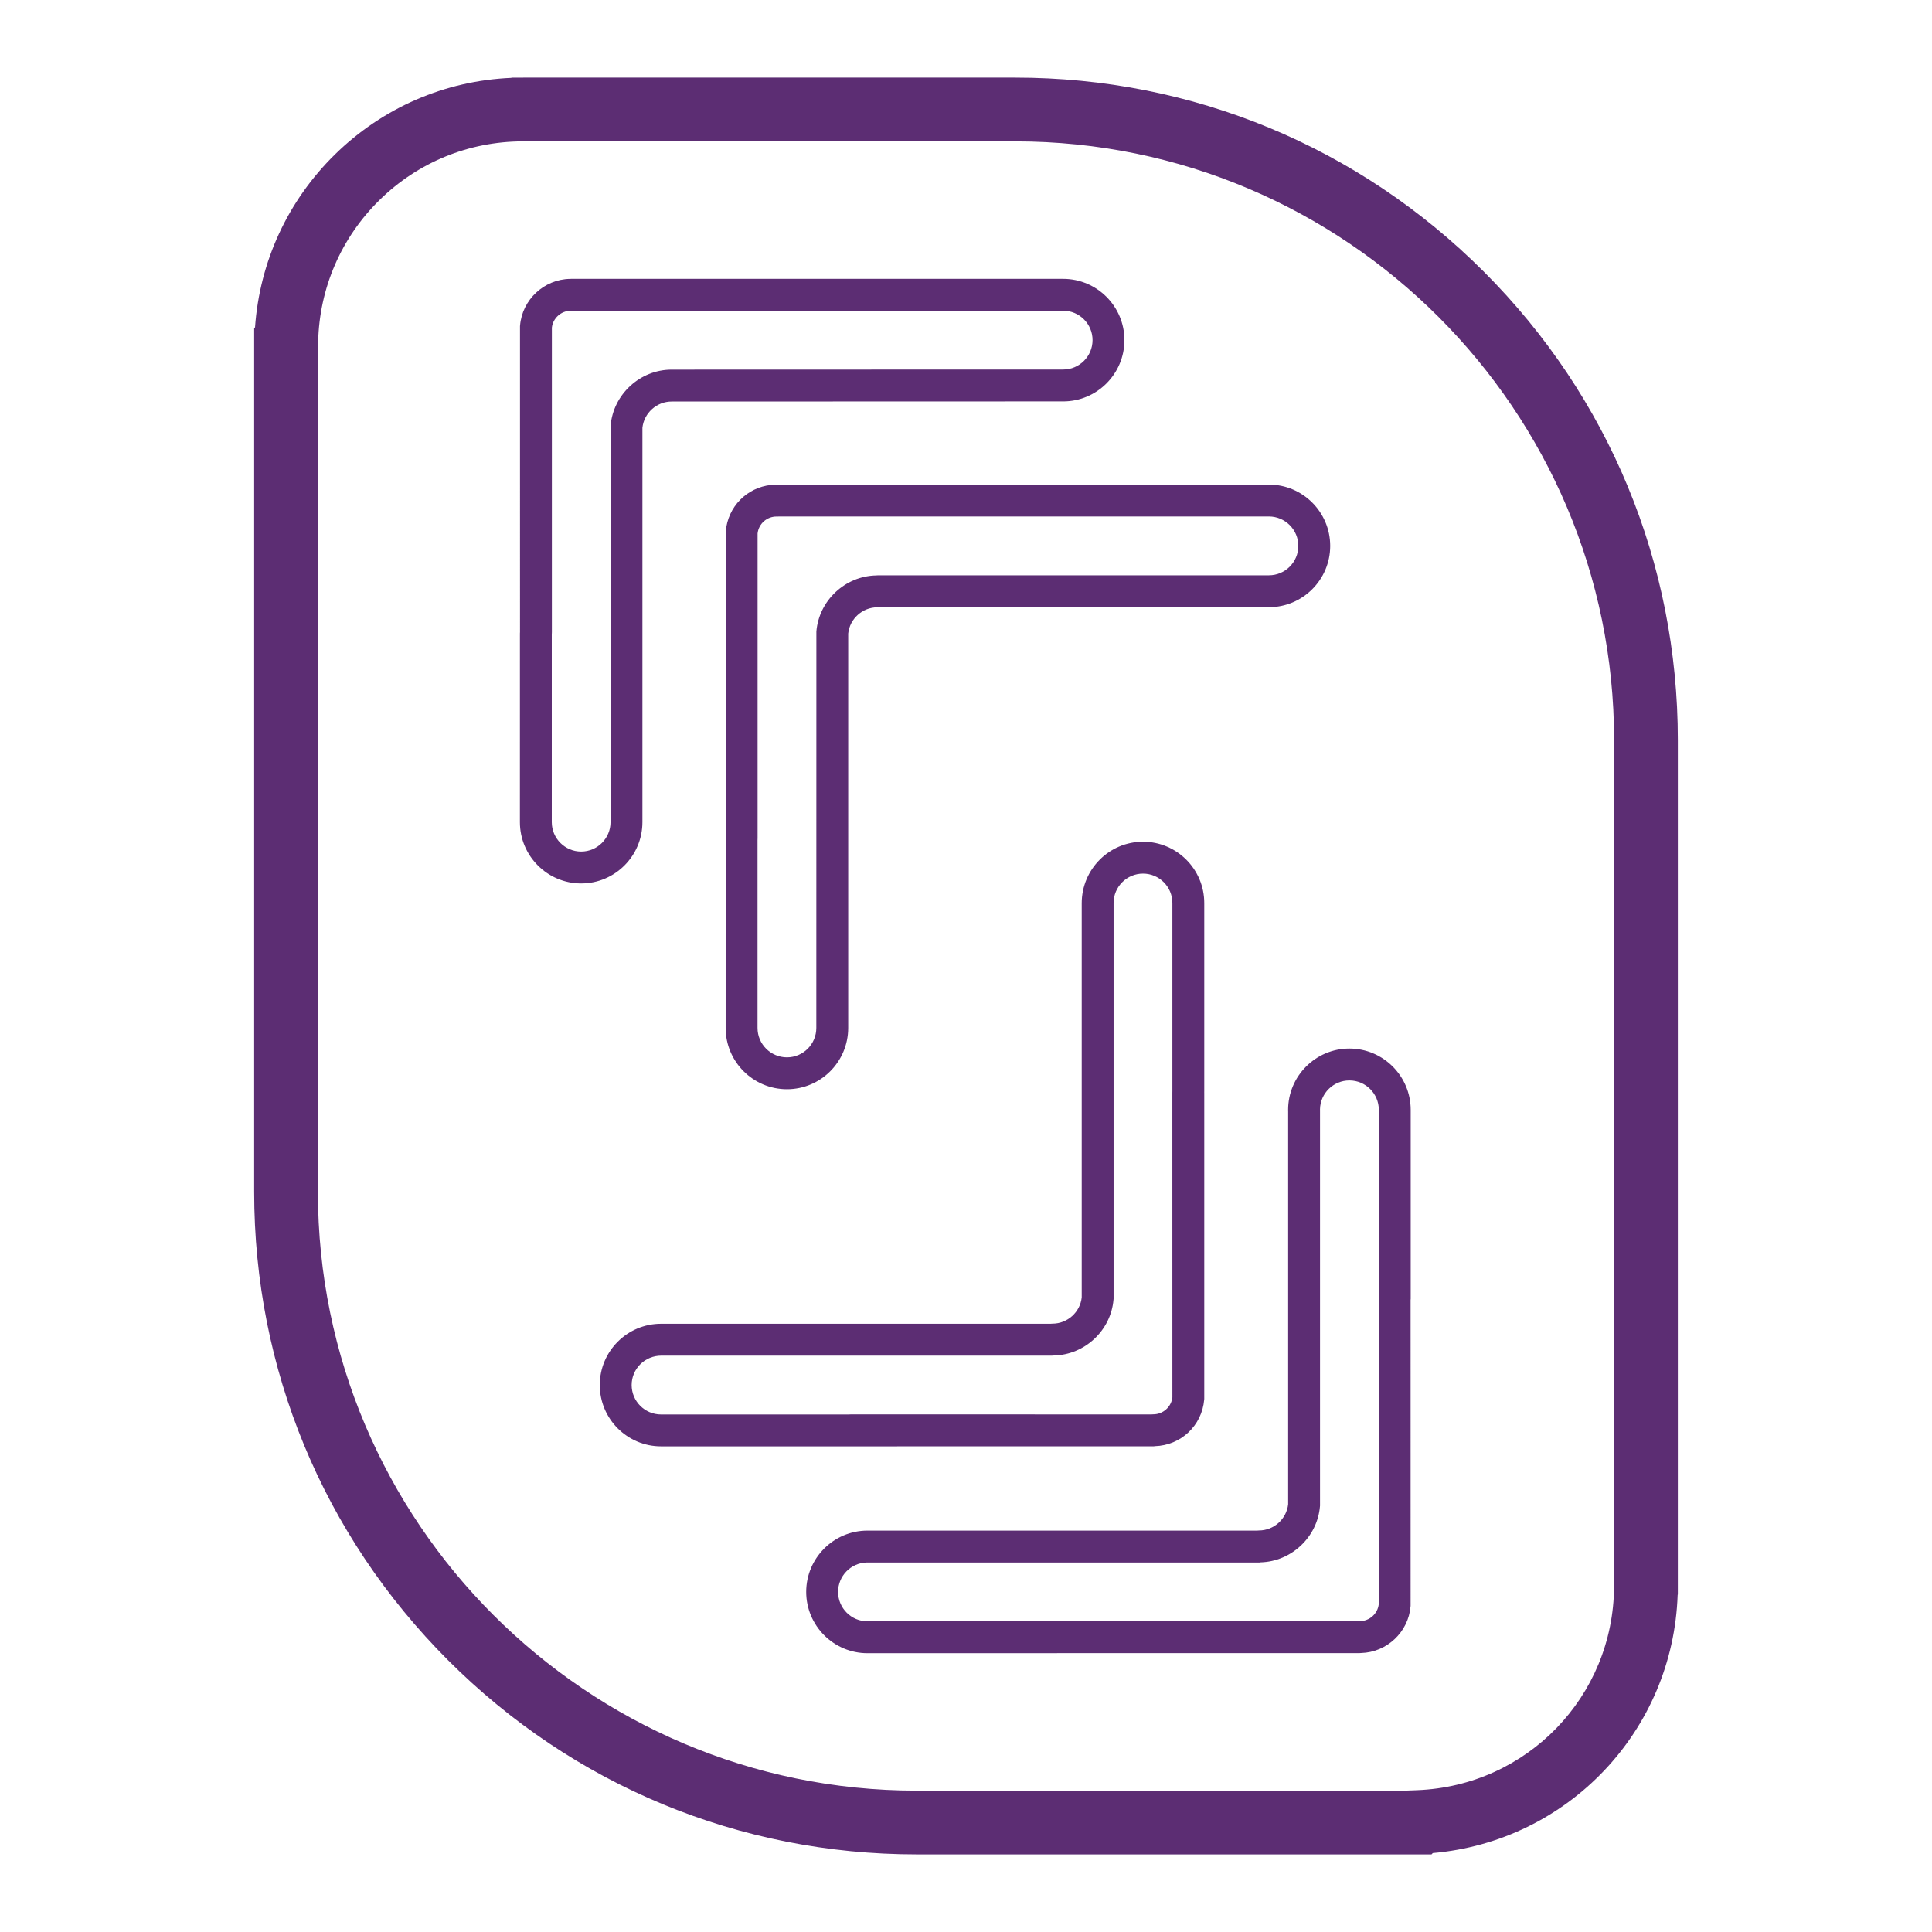
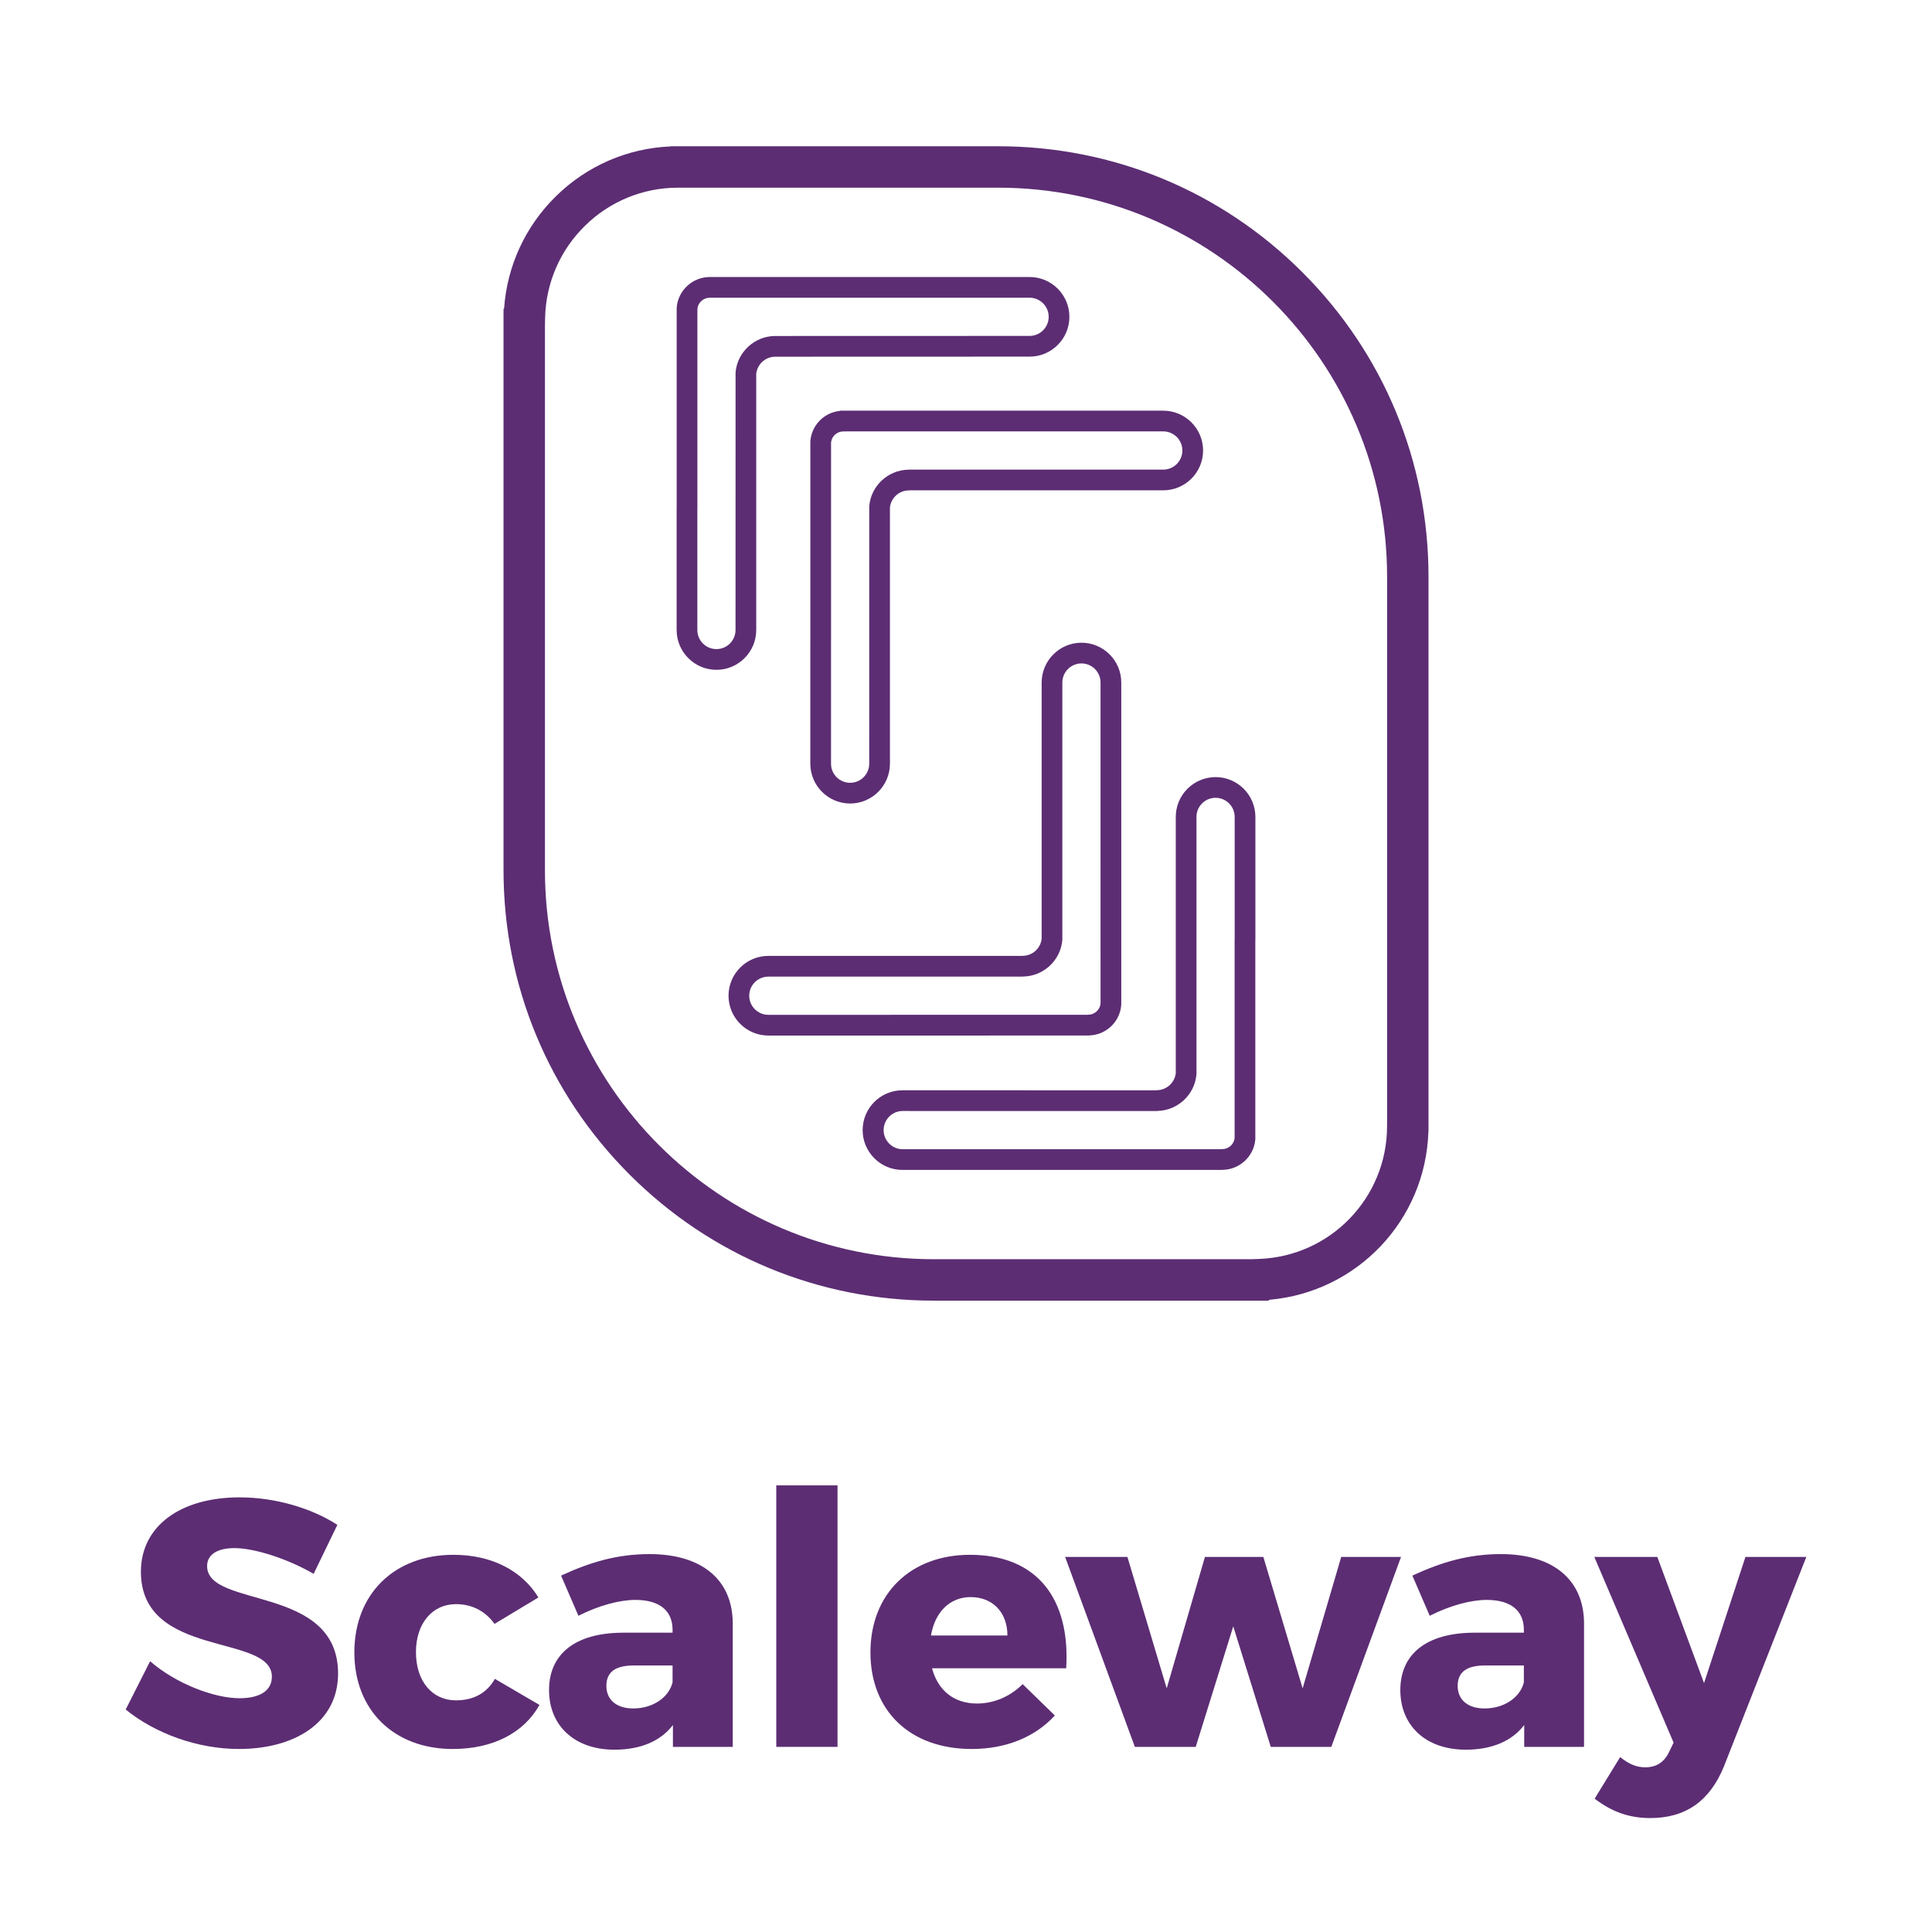
- <svg xmlns="http://www.w3.org/2000/svg" width="750" height="750" viewBox="0 0 0 0 750 0 750">
-   <g id="Layer_1" fill="#5C2D73">
-     <path d="M214.199 246.364v72.798c0 6.294 5.117 11.415 11.405 11.415 6.29 0 11.408-5.121 11.408-11.415l.023-153.919c1.046-12.196 11.454-21.75 23.698-21.75l140.806-.042h11.18c6.29 0 11.407-5.124 11.407-11.421 0-6.289-5.117-11.408-11.407-11.408H221.988a6.86 6.86 0 0 1-.407.013c-3.742 0-6.928 2.86-7.347 6.55v118.204c0 .388-.015.682-.035.973v.002zm11.405 96.589c-13.112 0-23.779-10.673-23.779-23.791l.008-73.295.028-.469-.001-118.767.022-.256c.838-10.053 9.32-17.949 19.381-18.114.145-.009.291-.014.439-.014h191.017c13.112 0 23.781 10.67 23.781 23.783 0 13.122-10.669 23.797-23.781 23.797h-11.178l-140.808.042c-5.796 0-10.734 4.46-11.348 10.196v153.097c0 13.118-10.669 23.791-23.781 23.791zm68.467-16.74v72.831c0 6.294 5.127 11.415 11.43 11.415 6.284 0 11.395-5.121 11.395-11.414l.022-153.911c1.017-12.053 11.185-21.528 23.245-21.754l.041-.005.714-.042h151.673c6.296 0 11.418-5.123 11.418-11.419 0-6.297-5.122-11.42-11.418-11.42H303.664l-2.197.023a7.382 7.382 0 0 0-7.372 6.561v118.193c0 .37-.01.658-.024.942zm11.43 96.622c-13.125 0-23.804-10.673-23.804-23.791l.007-73.281c.009-.184.017-.293.017-.407V206.503l.023-.268c.832-9.585 8.213-16.981 17.558-17.978l.181-.139h193.108c13.119 0 23.792 10.675 23.792 23.796 0 13.12-10.673 23.795-23.792 23.795H341.373a6.966 6.966 0 0 1-.768.042c-5.798 0-10.732 4.459-11.335 10.194v153.1c0 13.118-10.663 23.79-23.769 23.79zm-48.769 103.424c-6.405 0-11.527 5.117-11.527 11.408 0 6.304 5.122 11.433 11.418 11.433h72.881c.256-.024.5-.038.745-.038l116.744.013c.221-.024.471-.042.745-.042 3.745 0 6.945-2.859 7.381-6.551l-.011-118.295c0-.159.004-.323.008-.488l.003-.133v-73.013c0-6.297-5.111-11.42-11.395-11.42-6.303 0-11.43 5.123-11.43 11.42v153.641l-.022.256c-1 12.037-11.137 21.501-23.187 21.755-.078.009-.157.019-.24.027l-.574.027H256.732zm73.35 35.215h-73.459c-13.118 0-23.792-10.679-23.792-23.807 0-13.114 10.674-23.784 23.792-23.784h151.158c.238-.029.505-.048.806-.048 5.806 0 10.74-4.455 11.333-10.182V350.662c0-13.23 10.679-23.903 23.804-23.903 13.106 0 23.769 10.673 23.769 23.794v73.019c0 .138-.003.279-.007.419.005.098.007.195.007.294v118.774l-.023.268c-.879 10.125-9.081 17.806-19.185 18.074l-.331.05-117.872.023zm6.229 45.086c-6.087.232-10.968 5.259-10.968 11.406 0 6.301 5.118 11.427 11.407 11.427h72.944c.22-.014.437-.025.681-.025h116.737c.25-.029.499-.042.75-.042 3.75 0 6.941-2.855 7.36-6.538V504.577c0-.375.011-.692.036-.999v-72.731c0-6.301-5.123-11.427-11.42-11.427-6.216 0-11.291 5-11.416 11.192.007.119.011.238.011.355v153.534l-.024.263c-1.027 11.979-11.094 21.407-23.059 21.731l-.335.07-152.704-.005zm73.1 22.856l.528 6.165-.528-6.165zm.528 12.352H336.75c-13.114 0-23.781-10.678-23.781-23.802 0-13.118 10.667-23.79 23.781-23.79l151.059.013c.267-.035.569-.06.903-.06 5.795 0 10.733-4.456 11.347-10.188V431.24a5.903 5.903 0 0 1-.013-.393c0-13.125 10.673-23.802 23.792-23.802 13.12 0 23.794 10.677 23.794 23.802v73.382l-.041.354.005 118.759-.022.257c-.831 9.972-9.2 17.821-19.173 18.095l-.781.05H410.497l-.558.024z" id="Fill-1" />
-     <path d="M123.415 137.039v325.652c0 128.164 104.254 232.432 232.402 232.432H545.57l4.489-.171c42.697-1.633 76.306-36.36 76.514-79.058l.012-2.528V287.312c0-128.164-104.254-232.432-232.402-232.432H208.065l-4.754.012c-.182 0-.362-.005-.542-.012-20.855.065-40.526 8.136-55.413 22.746-14.922 14.645-23.392 34.221-23.848 55.121l-.093 4.292zm432.307 582.835H355.817c-68.685 0-133.26-26.752-181.83-75.326-48.57-48.576-75.32-113.16-75.32-181.857V127.404l.336-.332c1.788-25.455 12.689-49.123 31.022-67.113 18.516-18.171 42.675-28.631 68.449-29.732l.095-.087 3.732-.009c.274-.001.556-.01.827-.001l.195-.001h190.86c68.689 0 133.266 26.752 181.834 75.326 48.567 48.574 75.316 113.159 75.316 181.857v331.653l-.073.138c-1.783 52.837-42.589 95.679-95.055 100.255l-.483.516z" id="Fill-3" />
+ <svg xmlns="http://www.w3.org/2000/svg" width="100" height="100" viewBox="0 0 26.458 26.458" version="1.1" id="svg8">
+   <defs id="defs2" />
+   <g id="layer1" transform="translate(0,-270.5417)">
+     <g id="Layer_1" transform="matrix(0.04164219,0,0,0.04164219,-3.326582,274.4284)" style="fill:#5c2d73">
+       <path id="path4526" d="m 309.215,73.781 v 40.068 a 6.287,6.287 0 0 0 6.279,6.283 6.289,6.289 0 0 0 6.279,-6.283 l 0.013,-84.718 c 0.574,-6.713 6.304,-11.971 13.043,-11.971 l 77.499,-0.023 h 6.155 a 6.291,6.291 0 0 0 6.277,-6.287 6.287,6.287 0 0 0 -6.277,-6.279 h -104.98 a 4.023,4.023 0 0 1 -0.223,0.006 c -2.06,0 -3.814,1.574 -4.045,3.605 V 73.244 c 0,0.213 -0.009,0.374 -0.019,0.535 z m 6.279,53.163 c -7.217,0 -13.089,-5.876 -13.089,-13.095 l 0.003,-40.342 0.014,-0.258 V 7.879 l 0.013,-0.14 c 0.461,-5.535 5.13,-9.88 10.667,-9.971 0.081,-0.004 0.161,-0.008 0.242,-0.008 h 105.137 a 13.105,13.105 0 0 1 13.089,13.091 c 0,7.223 -5.872,13.097 -13.089,13.097 h -6.153 l -77.501,0.025 a 6.322,6.322 0 0 0 -6.246,5.611 v 84.265 c 0,7.219 -5.872,13.095 -13.089,13.095 z m 37.683,-9.215 v 40.086 a 6.293,6.293 0 0 0 6.291,6.283 6.285,6.285 0 0 0 6.273,-6.281 l 0.01,-84.714 c 0.56,-6.634 6.157,-11.849 12.795,-11.973 l 0.023,-0.004 0.393,-0.023 h 83.482 a 6.291,6.291 0 0 0 6.283,-6.285 6.291,6.291 0 0 0 -6.283,-6.285 h -103.986 l -1.211,0.012 a 4.064,4.064 0 0 0 -4.058,3.612 v 65.053 c 0,0.205 -0.003,0.362 -0.013,0.519 z m 6.291,53.181 a 13.113,13.113 0 0 1 -13.101,-13.095 l 0.001,-40.334 c 0.007,-0.101 0.01,-0.161 0.01,-0.223 V 51.841 l 0.013,-0.149 a 10.832,10.832 0 0 1 9.663,-9.894 l 0.101,-0.076 h 106.288 a 13.111,13.111 0 0 1 13.095,13.097 13.111,13.111 0 0 1 -13.095,13.097 h -83.232 c -0.124,0.014 -0.264,0.023 -0.421,0.023 a 6.31,6.31 0 0 0 -6.24,5.611 V 157.817 c 0,7.219 -5.87,13.093 -13.082,13.093 z m -26.843,56.925 c -3.525,0 -6.345,2.816 -6.345,6.279 a 6.295,6.295 0 0 0 6.285,6.293 h 40.113 c 0.142,-0.013 0.277,-0.021 0.411,-0.021 l 64.255,0.007 c 0.122,-0.013 0.26,-0.023 0.411,-0.023 a 4.112,4.112 0 0 0 4.062,-3.605 l -0.007,-65.111 0.003,-0.269 10e-4,-0.072 v -40.187 a 6.285,6.285 0 0 0 -6.271,-6.285 6.295,6.295 0 0 0 -6.291,6.285 v 84.565 l -0.013,0.141 c -0.552,6.626 -6.13,11.835 -12.762,11.975 l -0.132,0.015 -0.316,0.015 z m 40.371,19.384 H 332.566 c -7.221,0 -13.095,-5.878 -13.095,-13.105 a 13.107,13.107 0 0 1 13.095,-13.091 h 83.197 c 0.132,-0.015 0.279,-0.025 0.444,-0.025 a 6.297,6.297 0 0 0 6.238,-5.605 v -84.208 c 0,-7.281 5.878,-13.155 13.103,-13.155 7.213,0 13.082,5.874 13.082,13.095 v 40.19 l -0.003,0.231 0.003,0.163 v 65.373 l -0.015,0.147 a 10.832,10.832 0 0 1 -10.56,9.948 l -0.182,0.027 z m 3.43,24.814 a 6.289,6.289 0 0 0 0.242,12.568 h 40.148 c 0.12,-0.009 0.24,-0.013 0.374,-0.013 h 64.253 c 0.136,-0.017 0.275,-0.025 0.413,-0.025 a 4.091,4.091 0 0 0 4.05,-3.599 v -65.063 c 0,-0.207 0.007,-0.38 0.021,-0.55 v -40.03 a 6.293,6.293 0 0 0 -6.285,-6.289 6.293,6.293 0 0 0 -6.283,6.159 l 0.003,0.196 v 84.505 l -0.013,0.145 c -0.566,6.593 -6.105,11.783 -12.692,11.961 l -0.184,0.039 z m 40.233,12.58 0.291,3.395 z m 0.291,6.8 h -40.283 c -7.219,0 -13.091,-5.878 -13.091,-13.101 a 13.107,13.107 0 0 1 13.091,-13.095 l 83.144,0.009 c 0.147,-0.021 0.312,-0.033 0.496,-0.033 a 6.318,6.318 0 0 0 6.246,-5.607 v -84.048 a 13.111,13.111 0 0 1 13.089,-13.316 13.111,13.111 0 0 1 13.095,13.101 v 40.39 l -0.021,0.194 0.001,65.365 -0.013,0.143 c -0.457,5.488 -5.064,9.808 -10.554,9.959 l -0.43,0.027 h -64.464 z" style="stroke-width:2.066" />
+       <path id="Fill-3" d="m 259.098,13.606 v 179.241 c 0,70.542 57.384,127.93 127.916,127.93 h 104.441 l 2.471,-0.093 a 43.681,43.681 0 0 0 42.113,-43.514 l 0.009,-1.39 V 96.318 c 0,-70.542 -57.384,-127.932 -127.916,-127.932 h -102.441 l -2.616,0.006 a 7.169,7.169 0 0 1 -0.3,-0.006 43.504,43.504 0 0 0 -30.5,12.52 43.619,43.619 0 0 0 -13.126,30.338 z M 497.043,334.401 H 387.014 c -37.803,0 -73.346,-14.725 -100.079,-41.46 -26.733,-26.735 -41.458,-62.282 -41.458,-100.094 V 8.305 l 0.186,-0.184 c 0.983,-14.01 6.985,-27.037 17.074,-36.94 10.192,-10 23.489,-15.758 37.675,-16.363 l 0.052,-0.048 2.056,-0.006 c 0.151,0 0.306,-0.006 0.455,0 h 105.158 c 37.807,0 73.35,14.723 100.081,41.458 26.733,26.737 41.454,62.284 41.454,100.096 v 182.543 l -0.039,0.076 c -0.981,29.08 -23.442,52.663 -52.32,55.181 z" style="stroke-width:2.066" />
+       <path style="fill:#5c2d73" id="Fill-1" d="m 190.832,408.132 -7.8,16.109 c -8.614,-4.983 -19.44,-8.46 -26.075,-8.46 -5.355,0 -8.963,1.97 -8.963,5.911 0,14.023 43.07,6.026 43.07,35.348 0,16.226 -14.434,24.802 -32.594,24.802 -13.619,0 -27.589,-5.1 -37.25,-12.981 l 8.032,-15.878 c 8.381,7.302 20.953,12.17 29.451,12.17 6.519,0 10.593,-2.434 10.593,-7.07 0,-14.371 -43.071,-5.795 -43.071,-34.537 0,-14.951 12.922,-24.454 32.478,-24.454 11.757,0 23.748,3.592 32.129,9.04" />
+       <path style="fill:#5c2d73" id="Fill-4" d="m 256.951,432.007 -14.435,8.692 c -2.91,-4.057 -7.217,-6.491 -12.688,-6.491 -7.8,0 -13.154,6.375 -13.154,15.762 0,9.62 5.354,15.878 13.154,15.878 5.703,0 10.127,-2.318 12.805,-7.069 l 14.667,8.576 c -5.122,9.156 -15.25,14.487 -28.52,14.487 -19.324,0 -32.361,-12.749 -32.361,-31.756 0,-19.239 13.154,-32.103 32.594,-32.103 12.455,0 22.467,5.099 27.938,14.024" />
+       <path style="fill:#5c2d73" id="Fill-6" d="m 301.07,459.937 v -5.562 h -12.688 c -6.054,0 -9.08,2.086 -9.08,6.721 0,4.52 3.259,7.418 8.846,7.418 6.287,0 11.641,-3.477 12.922,-8.577 m 19.789,-19.586 v 40.796 h -19.672 v -7.186 c -4.075,5.331 -10.71,8.113 -19.208,8.113 -13.387,0 -21.535,-8.113 -21.535,-19.587 0,-11.821 8.497,-18.775 24.096,-18.891 h 16.53 v -0.927 c 0,-6.142 -4.075,-9.851 -12.223,-9.851 -5.239,0 -12.106,1.854 -18.742,5.215 l -5.703,-13.212 c 9.778,-4.52 18.625,-7.07 29.102,-7.07 17.228,0 27.239,8.46 27.355,22.6" />
+       <path style="fill:#5c2d73" id="Fill-8" d="m 335.176,481.147 h 20.139 v -85.995 h -20.139 z" />
+       <path style="fill:#5c2d73" id="Fill-10" d="m 411.191,444.523 c 0,-7.649 -4.889,-12.632 -12.106,-12.632 -6.985,0 -11.758,5.099 -13.038,12.632 z m 19.323,10.779 h -44.118 c 1.978,7.417 7.333,11.589 14.783,11.589 5.472,0 10.826,-2.202 15.017,-6.374 l 10.593,10.315 c -6.402,6.953 -15.831,11.01 -27.356,11.01 -20.487,0 -33.292,-12.749 -33.292,-31.756 0,-19.354 13.27,-32.103 32.71,-32.103 22.118,0 33.06,14.487 31.663,37.319 z" />
+       <path style="fill:#5c2d73" id="Fill-11" d="m 497.798,481.147 -12.339,-39.637 -12.34,39.637 h -20.022 l -22.932,-62.469 h 20.488 l 12.921,43.23 12.572,-43.23 h 19.208 l 12.921,43.23 12.688,-43.23 h 19.673 l -22.932,62.469 z" />
+       <path style="fill:#5c2d73" id="Fill-12" d="m 581.029,459.937 v -5.562 h -12.688 c -6.053,0 -9.08,2.086 -9.08,6.721 0,4.52 3.259,7.418 8.847,7.418 6.286,0 11.641,-3.477 12.921,-8.577 m 19.789,-19.586 v 40.796 h -19.672 v -7.186 c -4.074,5.331 -10.71,8.113 -19.208,8.113 -13.387,0 -21.535,-8.113 -21.535,-19.587 0,-11.821 8.497,-18.775 24.096,-18.891 h 16.53 v -0.927 c 0,-6.142 -4.074,-9.851 -12.223,-9.851 -5.238,0 -12.106,1.854 -18.741,5.215 l -5.704,-13.212 c 9.778,-4.52 18.625,-7.07 29.102,-7.07 17.228,0 27.239,8.46 27.355,22.6" />
+       <path style="fill:#5c2d73" id="Fill-13" d="m 646.799,487.637 c -4.656,11.358 -12.572,16.921 -24.212,16.921 -6.985,0 -12.689,-2.086 -18.276,-6.375 l 8.381,-13.676 c 2.91,2.319 5.355,3.361 8.265,3.361 3.608,0 6.169,-1.622 7.799,-4.983 l 1.513,-3.129 -26.075,-61.078 h 20.72 l 15.366,41.491 13.62,-41.491 h 20.023 z" />
+     </g>
  </g>
</svg>
